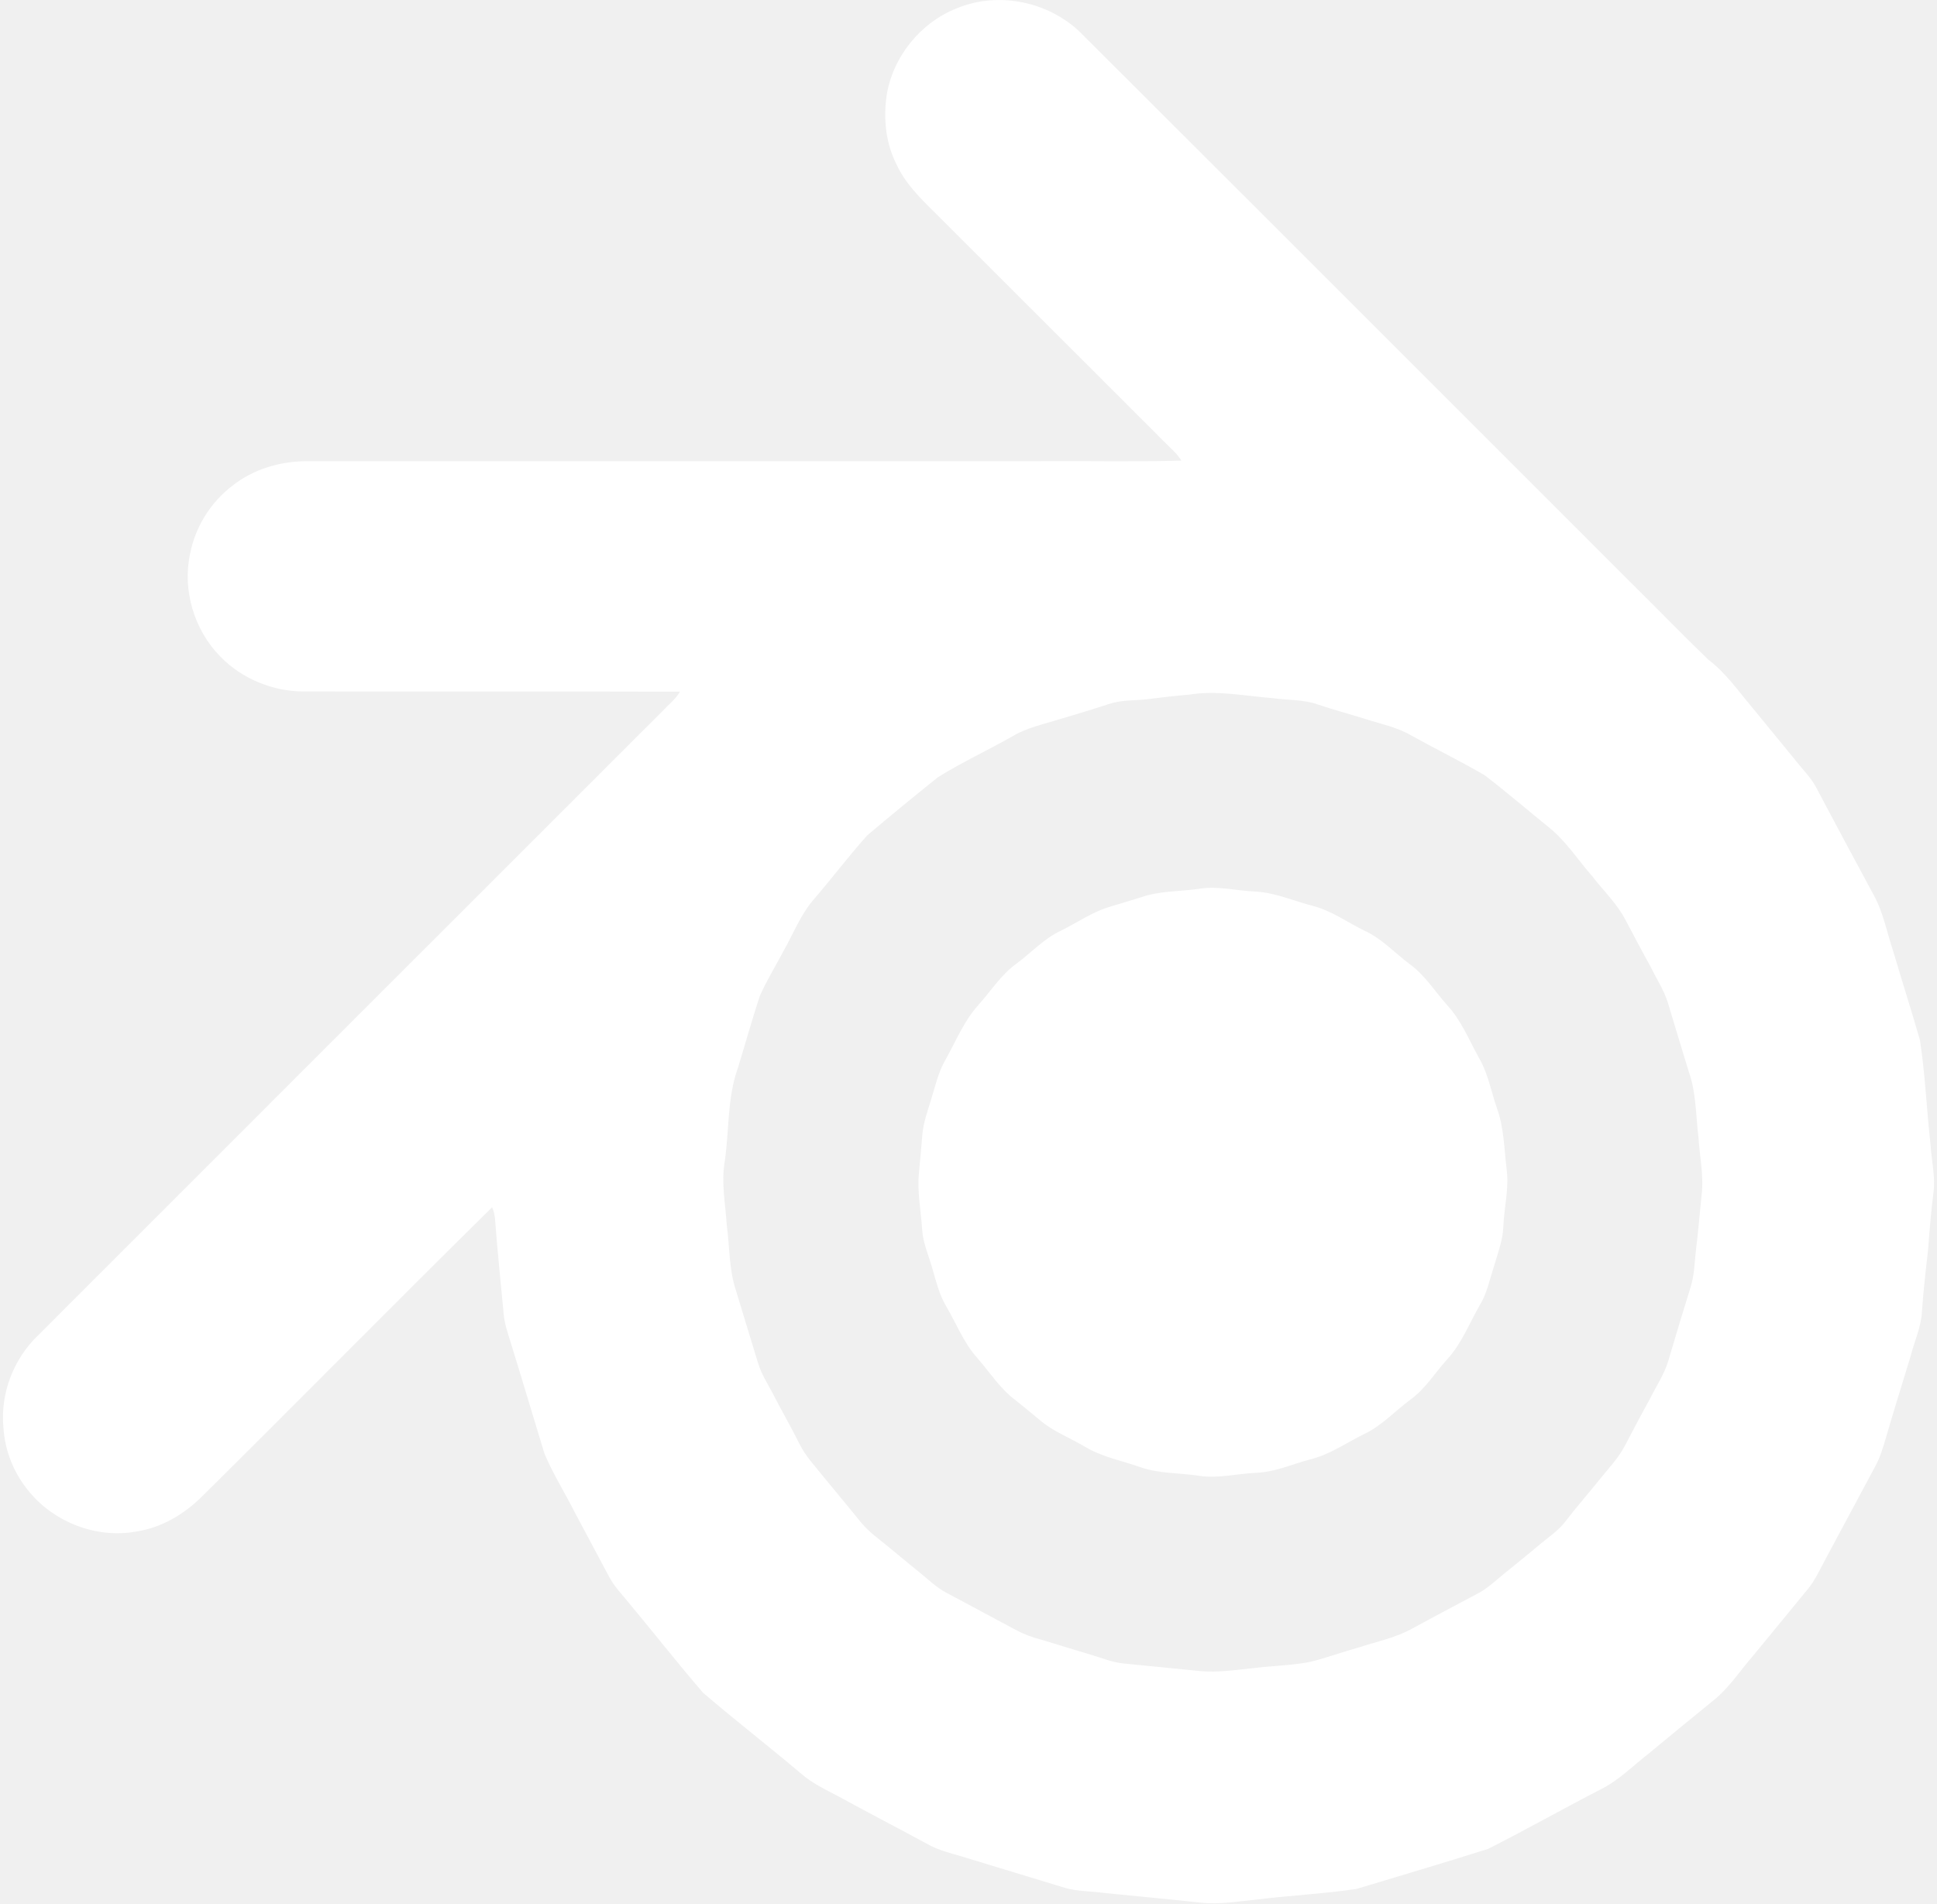
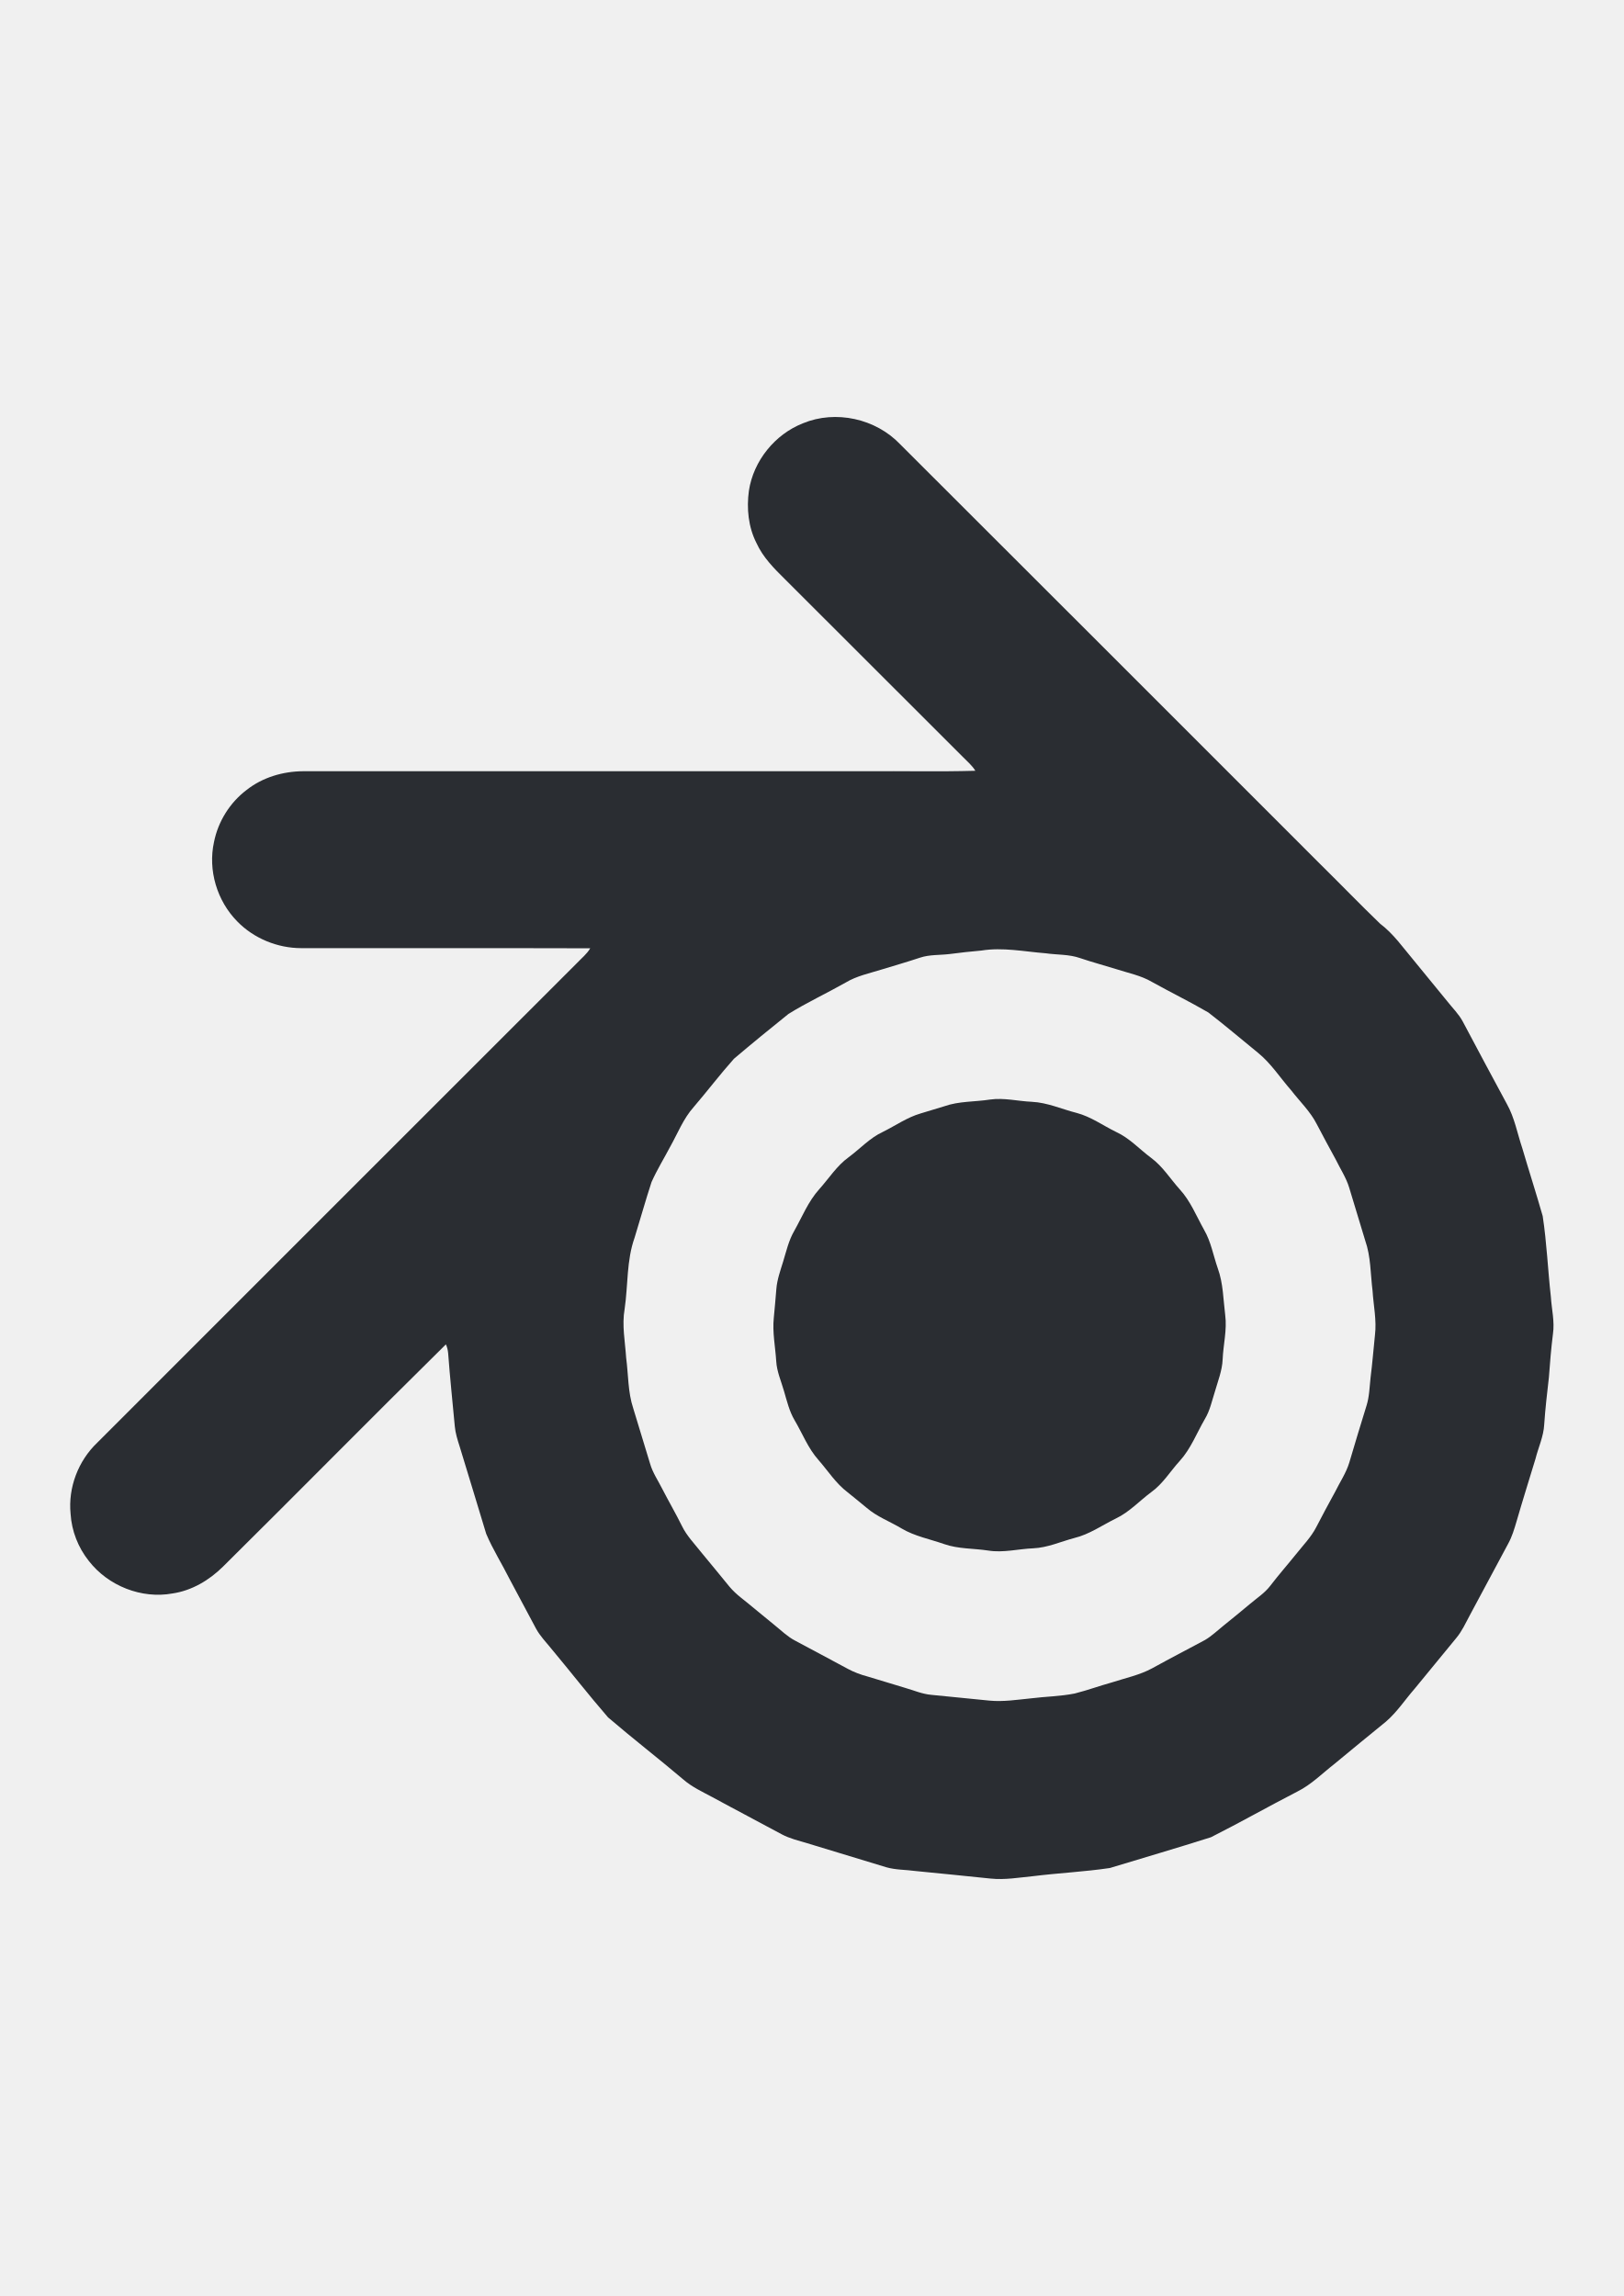
- <svg xmlns="http://www.w3.org/2000/svg" xml:space="preserve" width="233px" height="229px" version="1.1" style="shape-rendering:geometricPrecision; text-rendering:geometricPrecision; image-rendering:optimizeQuality; fill-rule:evenodd; clip-rule:evenodd" viewBox="0 0 9826 9686">
+ <svg xmlns="http://www.w3.org/2000/svg" xml:space="preserve" width="210mm" height="297mm" version="1.1" style="shape-rendering:geometricPrecision; text-rendering:geometricPrecision; image-rendering:optimizeQuality; fill-rule:evenodd; clip-rule:evenodd" viewBox="0 0 21000 29700">
  <defs>
    <style type="text/css">
   
-     .fil0 {fill:white}
+     .fil0 {fill:#2A2D32}
   
  </style>
  </defs>
  <g id="Слой_x0020_1">
    <g id="_2334883600">
-       <path class="fil0" d="M4854 42c217,-90 483,-31 645,140 928,926 1855,1854 2782,2781 133,131 262,265 396,394 89,67 152,159 223,243 74,91 148,180 221,270 35,45 77,85 104,136 96,182 194,364 292,546 51,91 69,195 102,293 44,150 92,298 135,449 27,177 34,356 54,534 5,82 26,164 14,246 -12,96 -20,193 -27,289 -12,104 -24,208 -31,312 -4,79 -39,152 -58,228 -42,138 -85,275 -125,413 -15,51 -30,102 -56,149 -85,158 -169,316 -254,474 -28,52 -52,106 -90,151 -92,111 -183,224 -275,335 -63,72 -116,154 -190,218 -114,93 -228,186 -341,280 -81,63 -154,138 -247,184 -192,99 -379,205 -571,302 -223,71 -446,136 -670,204 -168,25 -339,33 -508,54 -93,9 -187,26 -282,16 -165,-18 -331,-33 -497,-50 -65,-9 -131,-7 -194,-25 -175,-53 -349,-106 -523,-159 -57,-17 -116,-31 -169,-59 -153,-83 -307,-163 -459,-246 -67,-36 -137,-68 -194,-118 -164,-139 -335,-271 -498,-411 -130,-150 -252,-307 -379,-459 -34,-42 -72,-81 -98,-129 -59,-109 -116,-219 -175,-328 -50,-100 -111,-196 -155,-300 -59,-192 -116,-386 -176,-579 -14,-44 -28,-88 -32,-133 -15,-162 -32,-322 -44,-484 -2,-20 -6,-40 -15,-59 -495,488 -982,983 -1476,1472 -91,90 -206,159 -334,178 -206,38 -427,-50 -555,-215 -71,-89 -114,-199 -121,-313 -17,-174 51,-351 177,-471 1059,-1060 2118,-2118 3177,-3177 30,-32 66,-60 88,-98 -638,-2 -1276,0 -1914,-1 -157,0 -314,-64 -424,-177 -134,-136 -195,-339 -154,-526 27,-136 105,-261 216,-345 105,-83 240,-123 373,-124 1245,0 2489,0 3734,0 240,-2 480,4 720,-3 -21,-35 -53,-61 -81,-90 -393,-392 -786,-786 -1179,-1178 -73,-72 -147,-146 -190,-241 -54,-106 -66,-230 -50,-346 30,-198 172,-374 358,-447zm1182 3493c-70,6 -141,14 -210,23 -65,8 -133,3 -196,24 -84,28 -171,53 -256,79 -80,25 -164,42 -237,86 -125,71 -257,132 -379,208 -121,97 -242,196 -361,297 -92,103 -176,214 -266,319 -69,77 -106,174 -156,263 -41,78 -88,154 -124,235 -40,122 -74,245 -112,368 -54,151 -43,315 -66,472 -19,108 3,216 10,324 15,112 11,227 47,335 37,123 75,245 112,368 17,58 51,108 78,161 43,84 91,166 133,251 31,64 82,116 126,172 63,77 127,153 189,230 22,26 47,49 73,70 76,60 149,123 224,183 45,36 86,77 136,103 118,62 234,126 351,188 41,22 84,38 129,50 83,24 165,51 248,75 59,17 116,42 177,47 128,12 256,26 383,38 92,9 185,-6 276,-15 96,-12 193,-13 289,-32 83,-21 165,-51 248,-74 89,-29 182,-48 265,-93 116,-64 234,-125 351,-188 44,-26 81,-62 121,-94 59,-48 119,-96 178,-146 45,-38 96,-71 132,-118 55,-72 115,-140 172,-211 46,-58 99,-112 133,-178 41,-78 82,-157 125,-234 32,-65 73,-125 94,-194 37,-126 75,-251 114,-377 19,-60 20,-124 27,-187 12,-94 19,-187 29,-281 12,-98 -10,-196 -16,-293 -14,-112 -11,-227 -49,-334 -36,-117 -71,-233 -106,-350 -20,-66 -59,-124 -89,-186 -43,-77 -84,-156 -125,-233 -43,-85 -113,-151 -170,-225 -73,-83 -133,-178 -219,-248 -110,-89 -218,-182 -330,-268 -122,-71 -249,-133 -373,-202 -73,-43 -157,-59 -237,-85 -80,-25 -160,-46 -239,-73 -74,-26 -153,-21 -229,-32 -141,-11 -283,-41 -425,-18z" />
-       <path class="fil0" d="M6094 4522c92,-13 184,11 276,15 104,5 199,49 298,74 94,25 173,83 259,125 90,41 156,115 234,173 76,56 126,138 188,207 72,78 111,178 162,269 46,79 61,170 91,256 36,99 36,205 49,309 13,98 -13,196 -17,294 -3,73 -31,142 -51,212 -20,62 -33,127 -67,183 -54,93 -93,197 -166,277 -63,69 -112,152 -189,207 -78,58 -145,132 -233,174 -92,45 -177,106 -277,130 -90,24 -177,64 -271,68 -99,4 -199,31 -298,15 -98,-15 -199,-10 -293,-43 -94,-33 -195,-52 -281,-103 -78,-47 -164,-78 -233,-138 -42,-34 -83,-69 -125,-102 -78,-59 -130,-142 -193,-214 -69,-77 -106,-175 -158,-263 -35,-59 -51,-127 -70,-192 -19,-67 -48,-130 -52,-200 -6,-95 -26,-191 -16,-287 6,-64 12,-128 17,-192 5,-62 27,-122 45,-181 21,-69 37,-140 73,-202 53,-94 93,-196 166,-277 64,-71 116,-155 195,-212 76,-56 140,-128 227,-168 83,-41 160,-96 250,-122 52,-16 104,-31 155,-47 98,-35 203,-29 305,-45z" />
+       <path class="fil0" d="M10384.72 5475.53c423.71,-175.74 943.08,-60.52 1259.41,273.38 1812,1808.09 3622.03,3620.09 5432.09,5430.12 259.7,255.8 511.57,517.44 773.21,769.31 173.77,130.82 296.79,310.46 435.41,474.49 144.49,177.67 288.98,351.47 431.51,527.21 68.33,87.87 150.36,165.97 203.08,265.54 187.44,355.38 378.79,710.75 570.16,1066.1 99.58,177.67 134.72,380.75 199.15,572.09 85.9,292.89 179.64,581.87 263.6,876.72 52.73,345.61 66.4,695.12 105.45,1042.69 9.77,160.1 50.75,320.23 27.34,480.33 -23.44,187.44 -39.05,376.85 -52.72,564.29 -23.44,203.08 -46.85,406.13 -60.53,609.21 -7.8,154.26 -76.16,296.79 -113.24,445.18 -82,269.44 -165.97,536.95 -244.07,806.43 -29.28,99.57 -58.59,199.14 -109.34,290.95 -165.97,308.49 -330,617.01 -495.97,925.5 -54.68,101.54 -101.54,206.99 -175.73,294.85 -179.64,216.73 -357.31,437.38 -536.95,654.13 -123.02,140.59 -226.5,300.69 -370.99,425.67 -222.59,181.61 -445.18,363.18 -665.83,546.72 -158.16,123.02 -300.69,269.45 -482.29,359.28 -374.89,193.31 -740.04,400.3 -1114.92,589.67 -435.41,138.63 -870.85,265.54 -1308.23,398.33 -328.03,48.82 -661.93,64.43 -991.9,105.44 -181.6,17.58 -365.14,50.76 -550.62,31.25 -322.16,-35.15 -646.29,-64.43 -970.42,-97.64 -126.92,-17.57 -255.81,-13.67 -378.79,-48.82 -341.71,-103.48 -681.44,-206.98 -1021.21,-310.46 -111.31,-33.18 -226.49,-60.52 -330,-115.21 -298.75,-162.07 -599.44,-318.26 -896.23,-480.33 -130.82,-70.29 -267.51,-132.78 -378.79,-230.39 -320.22,-271.41 -654.12,-529.15 -972.39,-802.52 -253.83,-292.89 -492.06,-599.45 -740.03,-896.23 -66.39,-82 -140.59,-158.17 -191.34,-251.87 -115.21,-212.82 -226.49,-427.61 -341.71,-640.46 -97.63,-195.24 -216.72,-382.72 -302.65,-585.77 -115.21,-374.88 -226.49,-753.7 -343.64,-1130.55 -27.34,-85.9 -54.69,-171.84 -62.49,-259.71 -29.28,-316.32 -62.49,-628.72 -85.9,-945.04 -3.91,-39.05 -11.71,-78.1 -29.28,-115.22 -966.53,952.86 -1917.44,1919.38 -2882,2874.2 -177.67,175.73 -402.23,310.45 -652.16,347.57 -402.23,74.19 -833.74,-97.64 -1083.67,-419.8 -138.62,-173.78 -222.59,-388.56 -236.26,-611.15 -33.18,-339.74 99.57,-685.34 345.6,-919.67 2067.77,-2069.73 4135.57,-4135.57 6203.34,-6203.33 58.59,-62.49 128.88,-117.15 171.83,-191.35 -1245.73,-3.9 -2491.5,0 -3737.24,-1.96 -306.55,0 -613.11,-124.96 -827.9,-345.61 -261.64,-265.54 -380.75,-661.93 -300.68,-1027.05 52.72,-265.54 205.01,-509.64 421.76,-673.64 205.02,-162.06 468.63,-240.16 728.33,-242.13 2430.95,0 4859.96,0 7290.94,0 468.62,-3.9 937.24,7.81 1405.86,-5.86 -41.01,-68.33 -103.47,-119.12 -158.16,-175.74 -767.38,-765.41 -1534.72,-1534.72 -2302.1,-2300.13 -142.52,-140.59 -287.01,-285.08 -370.98,-470.56 -105.44,-206.98 -128.88,-449.08 -97.64,-675.6 58.59,-386.62 335.84,-730.26 699.02,-872.82l-0.1 -0.03zm2307.97 6820.38c-136.69,11.71 -275.32,27.34 -410.04,44.92 -126.91,15.6 -259.7,5.87 -382.72,46.85 -164.03,54.69 -333.9,103.48 -499.86,154.26 -156.2,48.82 -320.23,82 -462.76,167.94 -244.06,138.62 -501.8,257.73 -740.03,406.13 -236.26,189.41 -472.52,382.72 -704.88,579.9 -179.64,201.11 -343.64,417.86 -519.38,622.88 -134.72,150.36 -206.98,339.74 -304.59,513.54 -80.06,152.3 -171.83,300.69 -242.13,458.85 -78.1,238.23 -144.49,478.39 -218.69,718.56 -105.44,294.85 -83.96,615.05 -128.88,921.6 -37.12,210.89 5.87,421.77 19.54,632.63 29.28,218.68 21.47,443.24 91.77,654.12 72.23,240.17 146.46,478.4 218.69,718.56 33.18,113.25 99.57,210.88 152.29,314.36 83.97,164.03 177.67,324.13 259.71,490.1 60.52,124.95 160.09,226.49 246.03,335.83 123.01,150.36 247.97,298.76 369.05,449.08 42.95,50.76 91.77,95.68 142.52,136.69 148.39,117.15 290.95,240.17 437.38,357.31 87.87,70.3 167.93,150.36 265.54,201.12 230.39,121.05 456.91,246.03 685.34,367.08 80.07,42.95 164.03,74.2 251.87,97.64 162.07,46.85 322.16,99.57 484.23,146.46 115.21,33.18 226.49,82 345.61,91.77 249.93,23.44 499.86,50.75 747.83,74.19 179.64,17.58 361.21,-11.7 538.92,-29.28 187.44,-23.44 376.85,-25.37 564.29,-62.49 162.07,-41.01 322.16,-99.57 484.23,-144.49 173.77,-56.62 355.38,-93.74 517.44,-181.6 226.49,-124.96 456.92,-244.07 685.34,-367.09 85.91,-50.75 158.17,-121.04 236.27,-183.54 115.21,-93.73 232.36,-187.44 347.57,-285.08 87.87,-74.19 187.44,-138.62 257.74,-230.39 107.37,-140.59 224.55,-273.38 335.83,-412 89.81,-113.25 193.31,-218.69 259.71,-347.57 80.06,-152.3 160.09,-306.56 244.06,-456.92 62.49,-126.92 142.53,-244.06 183.54,-378.79 72.23,-246.03 146.46,-490.09 222.59,-736.12 37.12,-117.15 39.05,-242.13 52.72,-365.15 23.45,-183.54 37.12,-365.15 56.63,-548.69 23.44,-191.34 -19.54,-382.72 -31.25,-572.09 -27.34,-218.69 -21.48,-443.25 -95.67,-652.17 -70.3,-228.46 -138.62,-454.95 -206.98,-683.41 -39.05,-128.88 -115.22,-242.13 -173.78,-363.18 -83.96,-150.36 -164.03,-304.59 -244.06,-454.95 -83.97,-165.96 -220.66,-294.85 -331.93,-439.34 -142.53,-162.06 -259.71,-347.57 -427.61,-484.23 -214.79,-173.77 -425.67,-355.37 -644.36,-523.28 -238.23,-138.62 -486.2,-259.7 -728.33,-394.42 -142.52,-83.97 -306.55,-115.21 -462.75,-165.97 -156.2,-48.82 -312.42,-89.8 -466.65,-142.52 -144.5,-50.76 -298.76,-41.02 -447.15,-62.49 -275.31,-21.48 -552.59,-80.07 -829.84,-35.15l0.04 0.03z" />
+       <path class="fil0" d="M12805.93 14223.09c179.64,-25.38 359.28,21.47 538.92,29.28 203.08,9.77 388.56,95.67 581.87,144.49 183.54,48.82 337.8,162.06 505.7,244.06 175.74,80.07 304.59,224.56 456.92,337.81 148.39,109.34 246.03,269.44 367.08,404.19 140.59,152.3 216.72,347.57 316.33,525.25 89.8,154.26 119.11,331.93 177.67,499.86 70.29,193.31 70.29,400.3 95.67,603.35 25.38,191.34 -25.38,382.72 -33.18,574.06 -5.87,142.53 -60.53,277.28 -99.58,413.93 -39.04,121.05 -64.42,247.97 -130.81,357.32 -105.45,181.6 -181.61,384.65 -324.14,540.85 -123.01,134.72 -218.68,296.78 -369.04,404.19 -152.3,113.25 -283.12,257.74 -454.95,339.74 -179.64,87.87 -345.61,206.98 -540.85,253.84 -175.74,46.85 -345.61,124.95 -529.15,132.78 -193.31,7.81 -388.56,60.53 -581.87,29.28 -191.34,-29.28 -388.56,-19.54 -572.1,-83.96 -183.54,-64.43 -380.75,-101.55 -548.68,-201.12 -152.3,-91.77 -320.23,-152.29 -454.95,-269.44 -82,-66.4 -162.07,-134.72 -244.07,-199.15 -152.29,-115.21 -253.83,-277.28 -376.85,-417.87 -134.72,-150.36 -206.98,-341.7 -308.49,-513.54 -68.33,-115.21 -99.58,-247.96 -136.69,-374.88 -37.11,-130.82 -93.74,-253.84 -101.54,-390.53 -11.71,-185.5 -50.76,-372.94 -31.25,-560.39 11.71,-124.95 23.45,-249.93 33.18,-374.88 9.77,-121.05 52.73,-238.23 87.87,-353.41 41.02,-134.72 72.23,-273.38 142.53,-394.43 103.47,-183.54 181.6,-382.72 324.13,-540.85 124.95,-138.62 226.49,-302.65 380.75,-413.93 148.4,-109.35 273.38,-249.94 443.25,-328.04 162.06,-80.06 312.42,-187.44 488.13,-238.22 101.54,-31.25 203.08,-60.53 302.65,-91.77 191.35,-68.33 396.36,-56.63 595.54,-87.87z" />
    </g>
  </g>
</svg>
